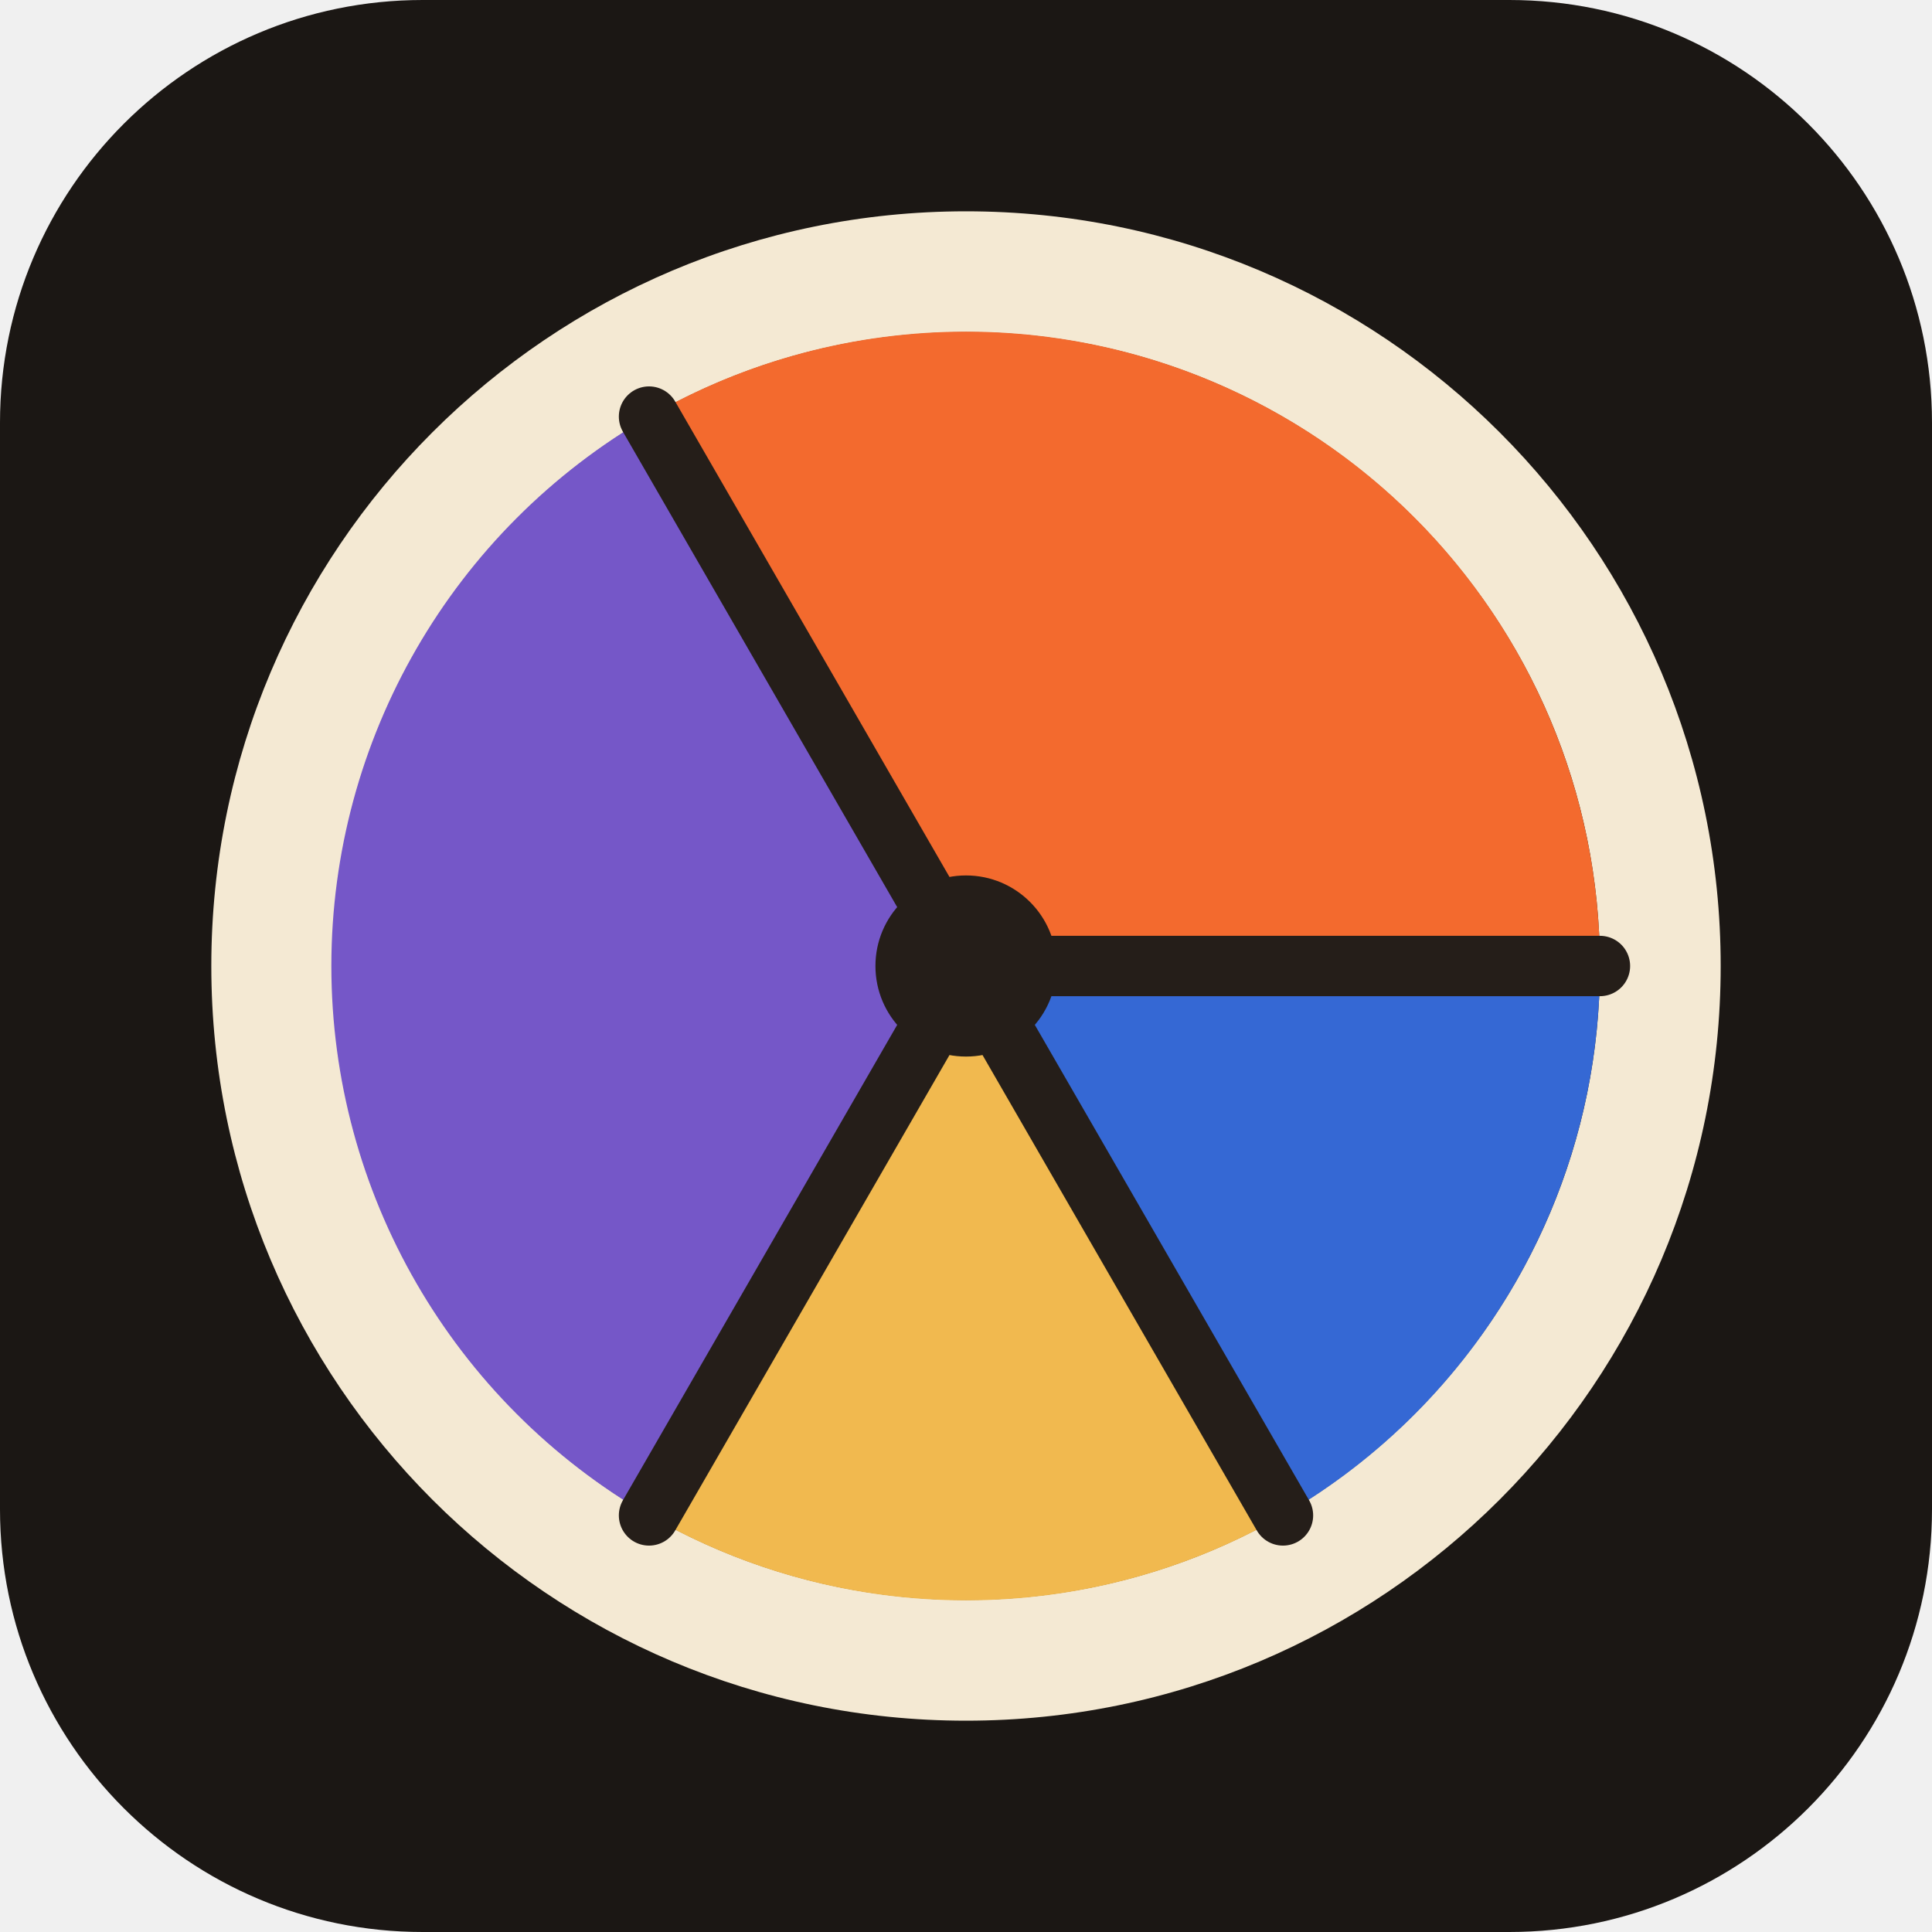
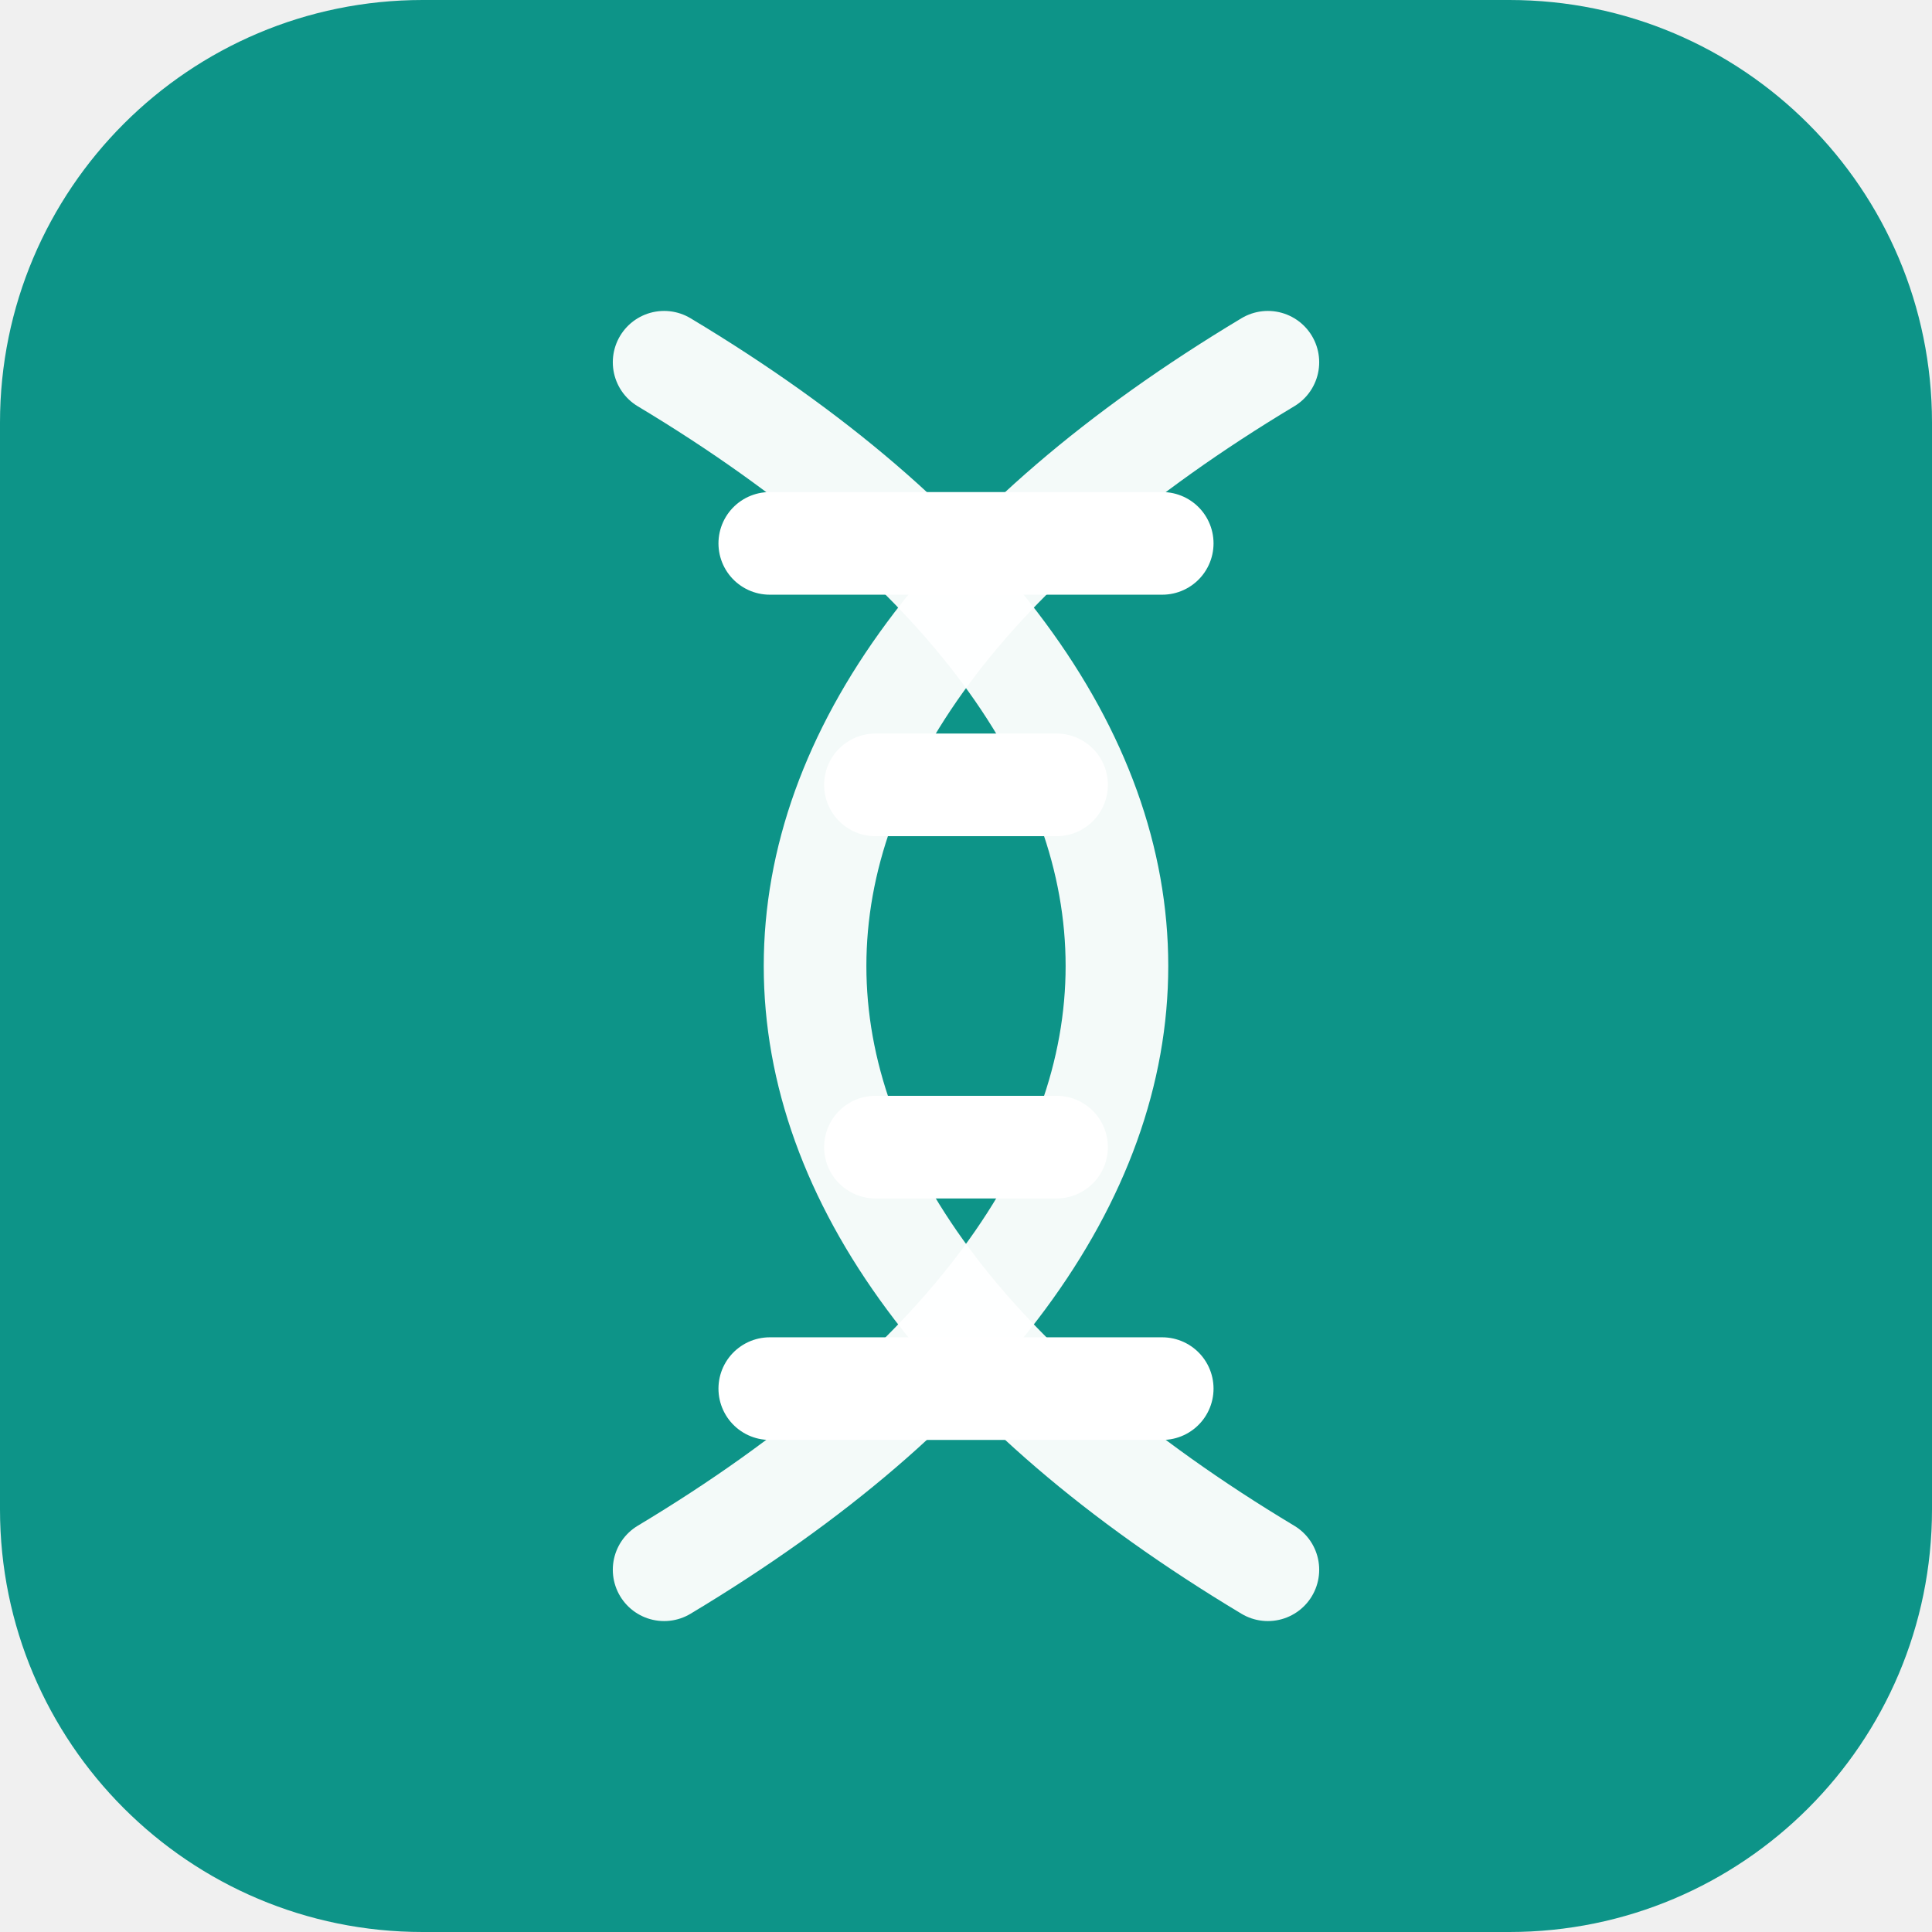
- <svg xmlns="http://www.w3.org/2000/svg" width="64" height="64" viewBox="0 0 64 64" role="img" aria-labelledby="title">
-   <rect width="64" height="64" rx="14" fill="#1B1714" />
-   <circle cx="32" cy="32" r="25" fill="#F4E9D3" />
-   <circle cx="32" cy="32" r="21" fill="#251E19" />
-   <path d="M32 32 21.5 13.8A21 21 0 0 1 53 32Z" fill="#F36A2E" />
-   <path d="M32 32h21a21 21 0 0 1-10.5 18.2Z" fill="#3568D4" />
-   <path d="M32 32 42.5 50.2a21 21 0 0 1-21 0Z" fill="#F1B94F" />
-   <path d="M32 32 21.5 50.2a21 21 0 0 1 0-36.4Z" fill="#7557C8" />
-   <g fill="none" stroke="#251E19" stroke-width="2" stroke-linecap="round">
-     <path d="M32 32 21.5 13.8" />
-     <path d="M32 32h21" />
-     <path d="M32 32 42.5 50.2" />
-     <path d="M32 32 21.5 50.2" />
+ <svg xmlns="http://www.w3.org/2000/svg" viewBox="0 0 64 64" width="64" height="64">
+   <rect width="64" height="64" rx="14" fill="#0d9488" />
+   <g stroke="#ffffff" stroke-width="3.4" stroke-linecap="round" fill="none">
+     <path d="M22 12 C42 24, 42 40, 22 52" opacity="0.95" />
+     <path d="M42 12 C22 24, 22 40, 42 52" opacity="0.95" />
+     <line x1="25.5" y1="18" x2="38.5" y2="18" />
+     <line x1="29" y1="26" x2="35" y2="26" />
+     <line x1="29" y1="38" x2="35" y2="38" />
+     <line x1="25.5" y1="46" x2="38.5" y2="46" />
  </g>
-   <circle cx="32" cy="32" r="3" fill="#251E19" />
</svg>
